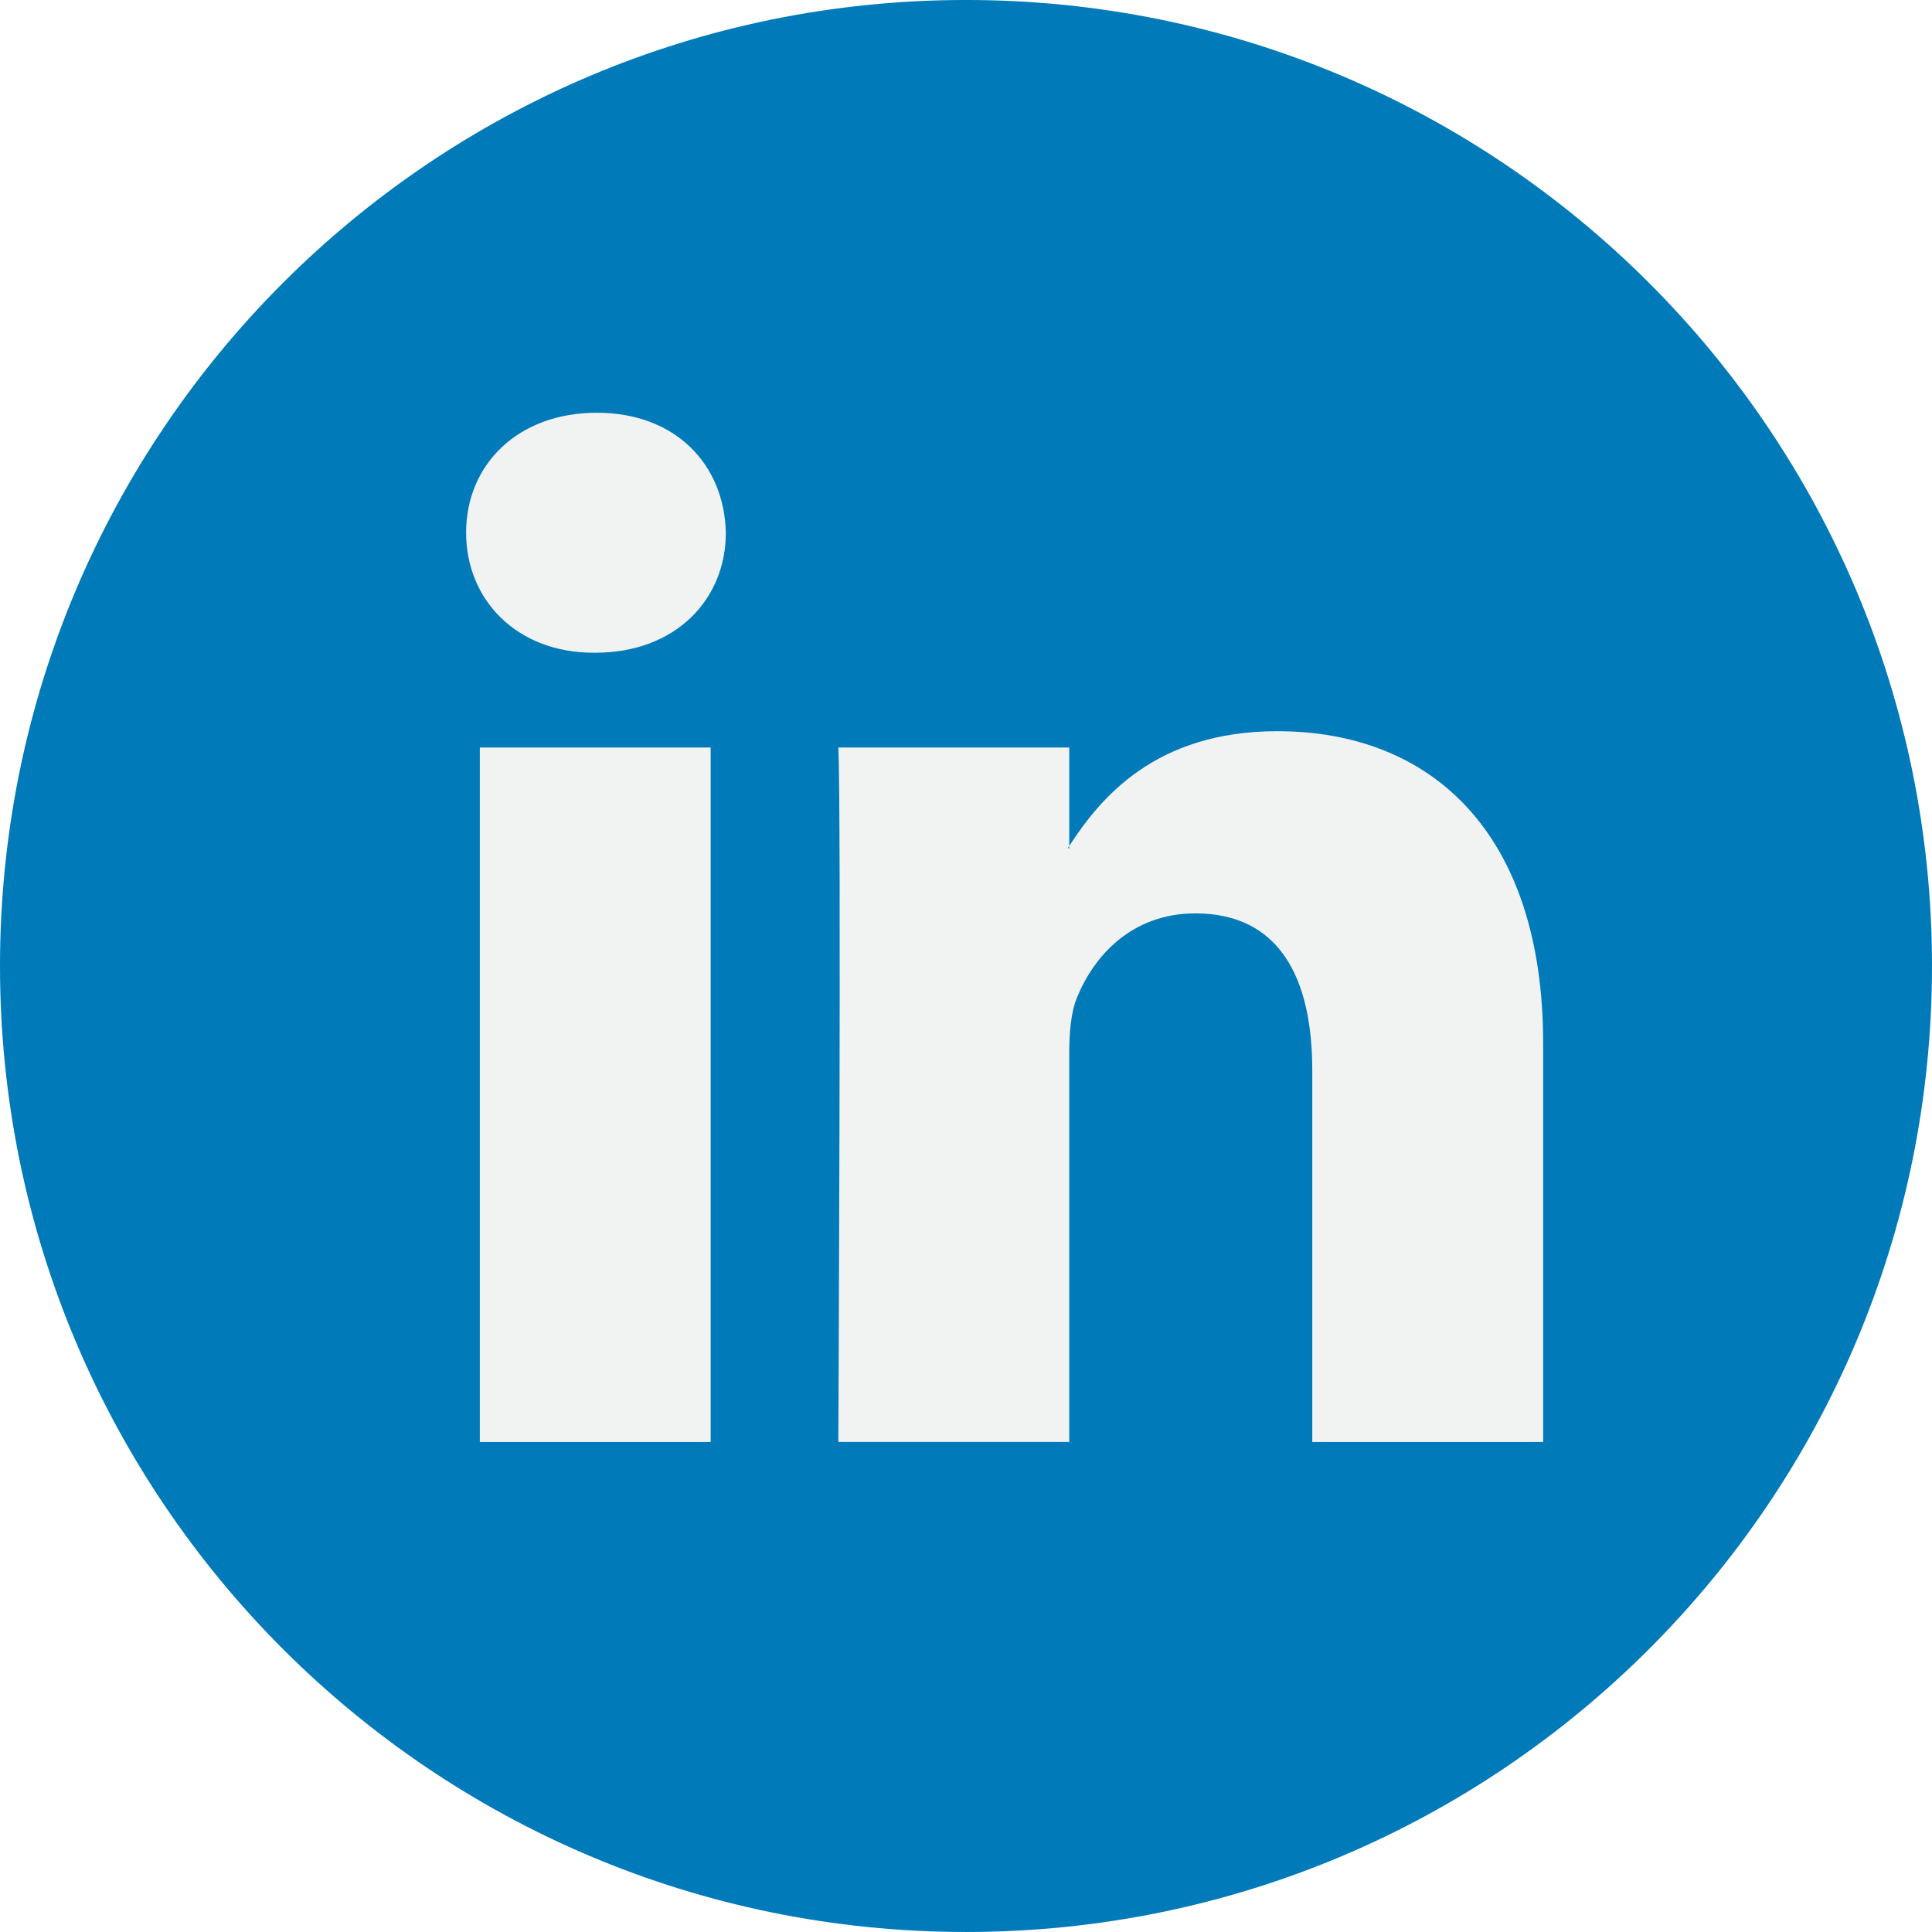
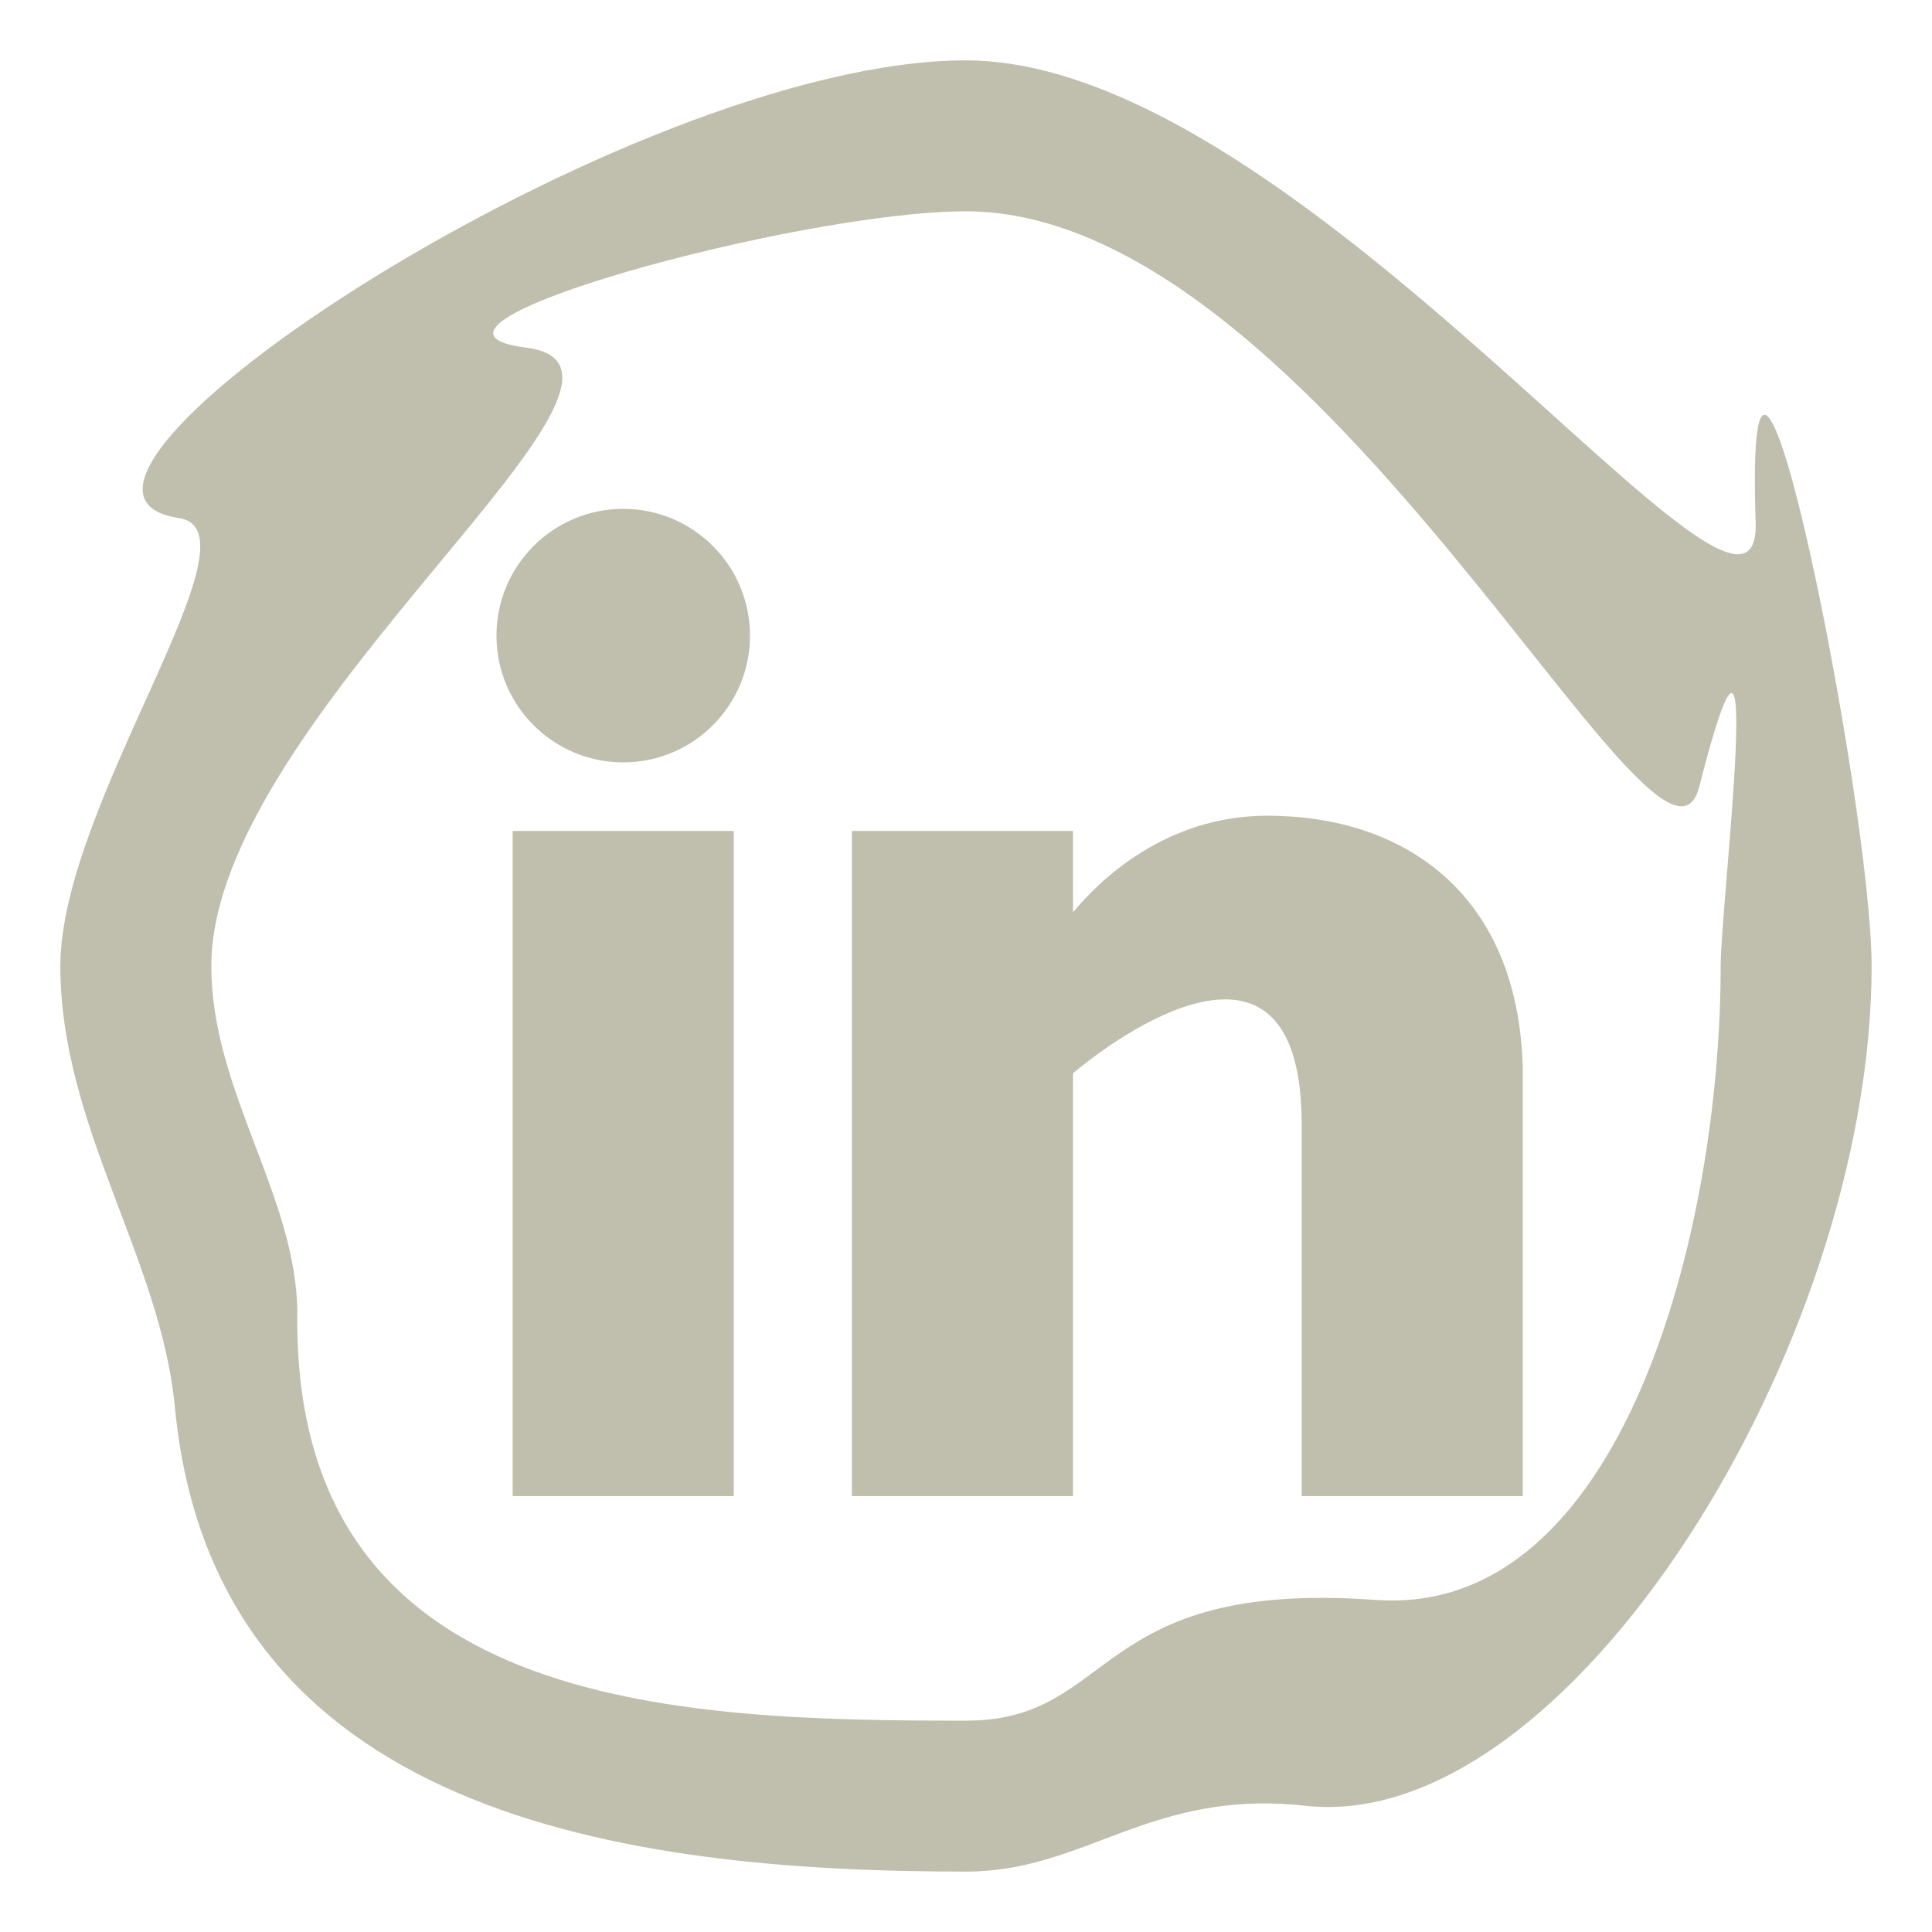
- <svg xmlns="http://www.w3.org/2000/svg" version="1.1" id="Capa_1" x="0px" y="0px" viewBox="0 0 112.196 112.196" style="enable-background:new 0 0 112.196 112.196;" xml:space="preserve">
-   <g>
-     <circle style="fill:#007AB9;" cx="56.098" cy="56.097" r="56.098" />
-     <g>
-       <path style="fill:#F1F2F2;" d="M89.616,60.611v23.128H76.207V62.161c0-5.418-1.936-9.118-6.791-9.118    c-3.705,0-5.906,2.491-6.878,4.903c-0.353,0.862-0.444,2.059-0.444,3.268v22.524H48.684c0,0,0.18-36.546,0-40.329h13.411v5.715    c-0.027,0.045-0.065,0.089-0.089,0.132h0.089v-0.132c1.782-2.742,4.96-6.662,12.085-6.662    C83.002,42.462,89.616,48.226,89.616,60.611L89.616,60.611z M34.656,23.969c-4.587,0-7.588,3.011-7.588,6.967    c0,3.872,2.914,6.97,7.412,6.97h0.087c4.677,0,7.585-3.098,7.585-6.97C42.063,26.98,39.244,23.969,34.656,23.969L34.656,23.969z     M27.865,83.739H41.27V43.409H27.865V83.739z" />
-     </g>
+ <svg xmlns="http://www.w3.org/2000/svg" width="128" height="128" viewBox="0 0 33.867 33.867" version="1.1" id="svg8">
+   <defs id="defs2" />
+   <g id="layer1" style="display:inline">
+     <path id="path833" style="fill:#c0beac;stroke-width:0.939;stroke-dasharray:0.939, 5.634" d="M 64,4 C 41.66,4 -1.105,32.394 11.844,34.319 17.609,35.176 4,53.203 4,64 c 2e-7,10.61 6.648,19.364 7.587,29.226 C 14.168,120.336 41.473,124 64,124 c 7.956,0 12.203,-5.5 22.499,-4.361 C 103.878,121.561 124,89.181 124,64 124,53.32 115.532,10.827 116.318,34.605 116.713,46.557 86.457,4 64,4 Z M 63.947,14 H 64 c 23.522,0 46.112,47.817 48.581,38.123 C 117.099,34.38 114,59.908 114,64 114,81.609 107.487,107.183 91.141,106 72.253,104.633 74.005,114 64,114 44.759,114 19.485,113.31 19.697,87.2 19.76,79.37 14,72.373 14,64 14,47.494 46.105,24.462 34.868,23.035 24.651,21.737 52.859,14.012 63.947,14 Z" transform="scale(0.2645833)" />
+   </g>
+   <g id="layer3">
+     <path id="rect1414" style="fill:#c0beac;fill-opacity:1;stroke:none;stroke-width:0.265;stroke-dasharray:0.265, 1.59" d="m 10.916,8.92 a 2.222,2.222 0 0 0 -2.213,2.222 2.222,2.222 0 0 0 2.222,2.222 2.222,2.222 0 0 0 2.222,-2.222 2.222,2.222 0 0 0 -2.222,-2.222 2.222,2.222 0 0 0 -0.008,0 z m 11.301,5.379 c -1.783,0 -2.941,1.13 -3.408,1.693 v -1.426 h -3.876 v 11.66 h 3.876 v -7.412 c 1.103,-0.923 4.009,-2.782 4.009,0.897 v 6.515 h 3.875 v -7.517 c -0.084,-3.067 -2.102,-4.41 -4.477,-4.41 z M 8.987,14.566 V 26.226 H 12.862 V 14.566 Z" />
  </g>
</svg>
